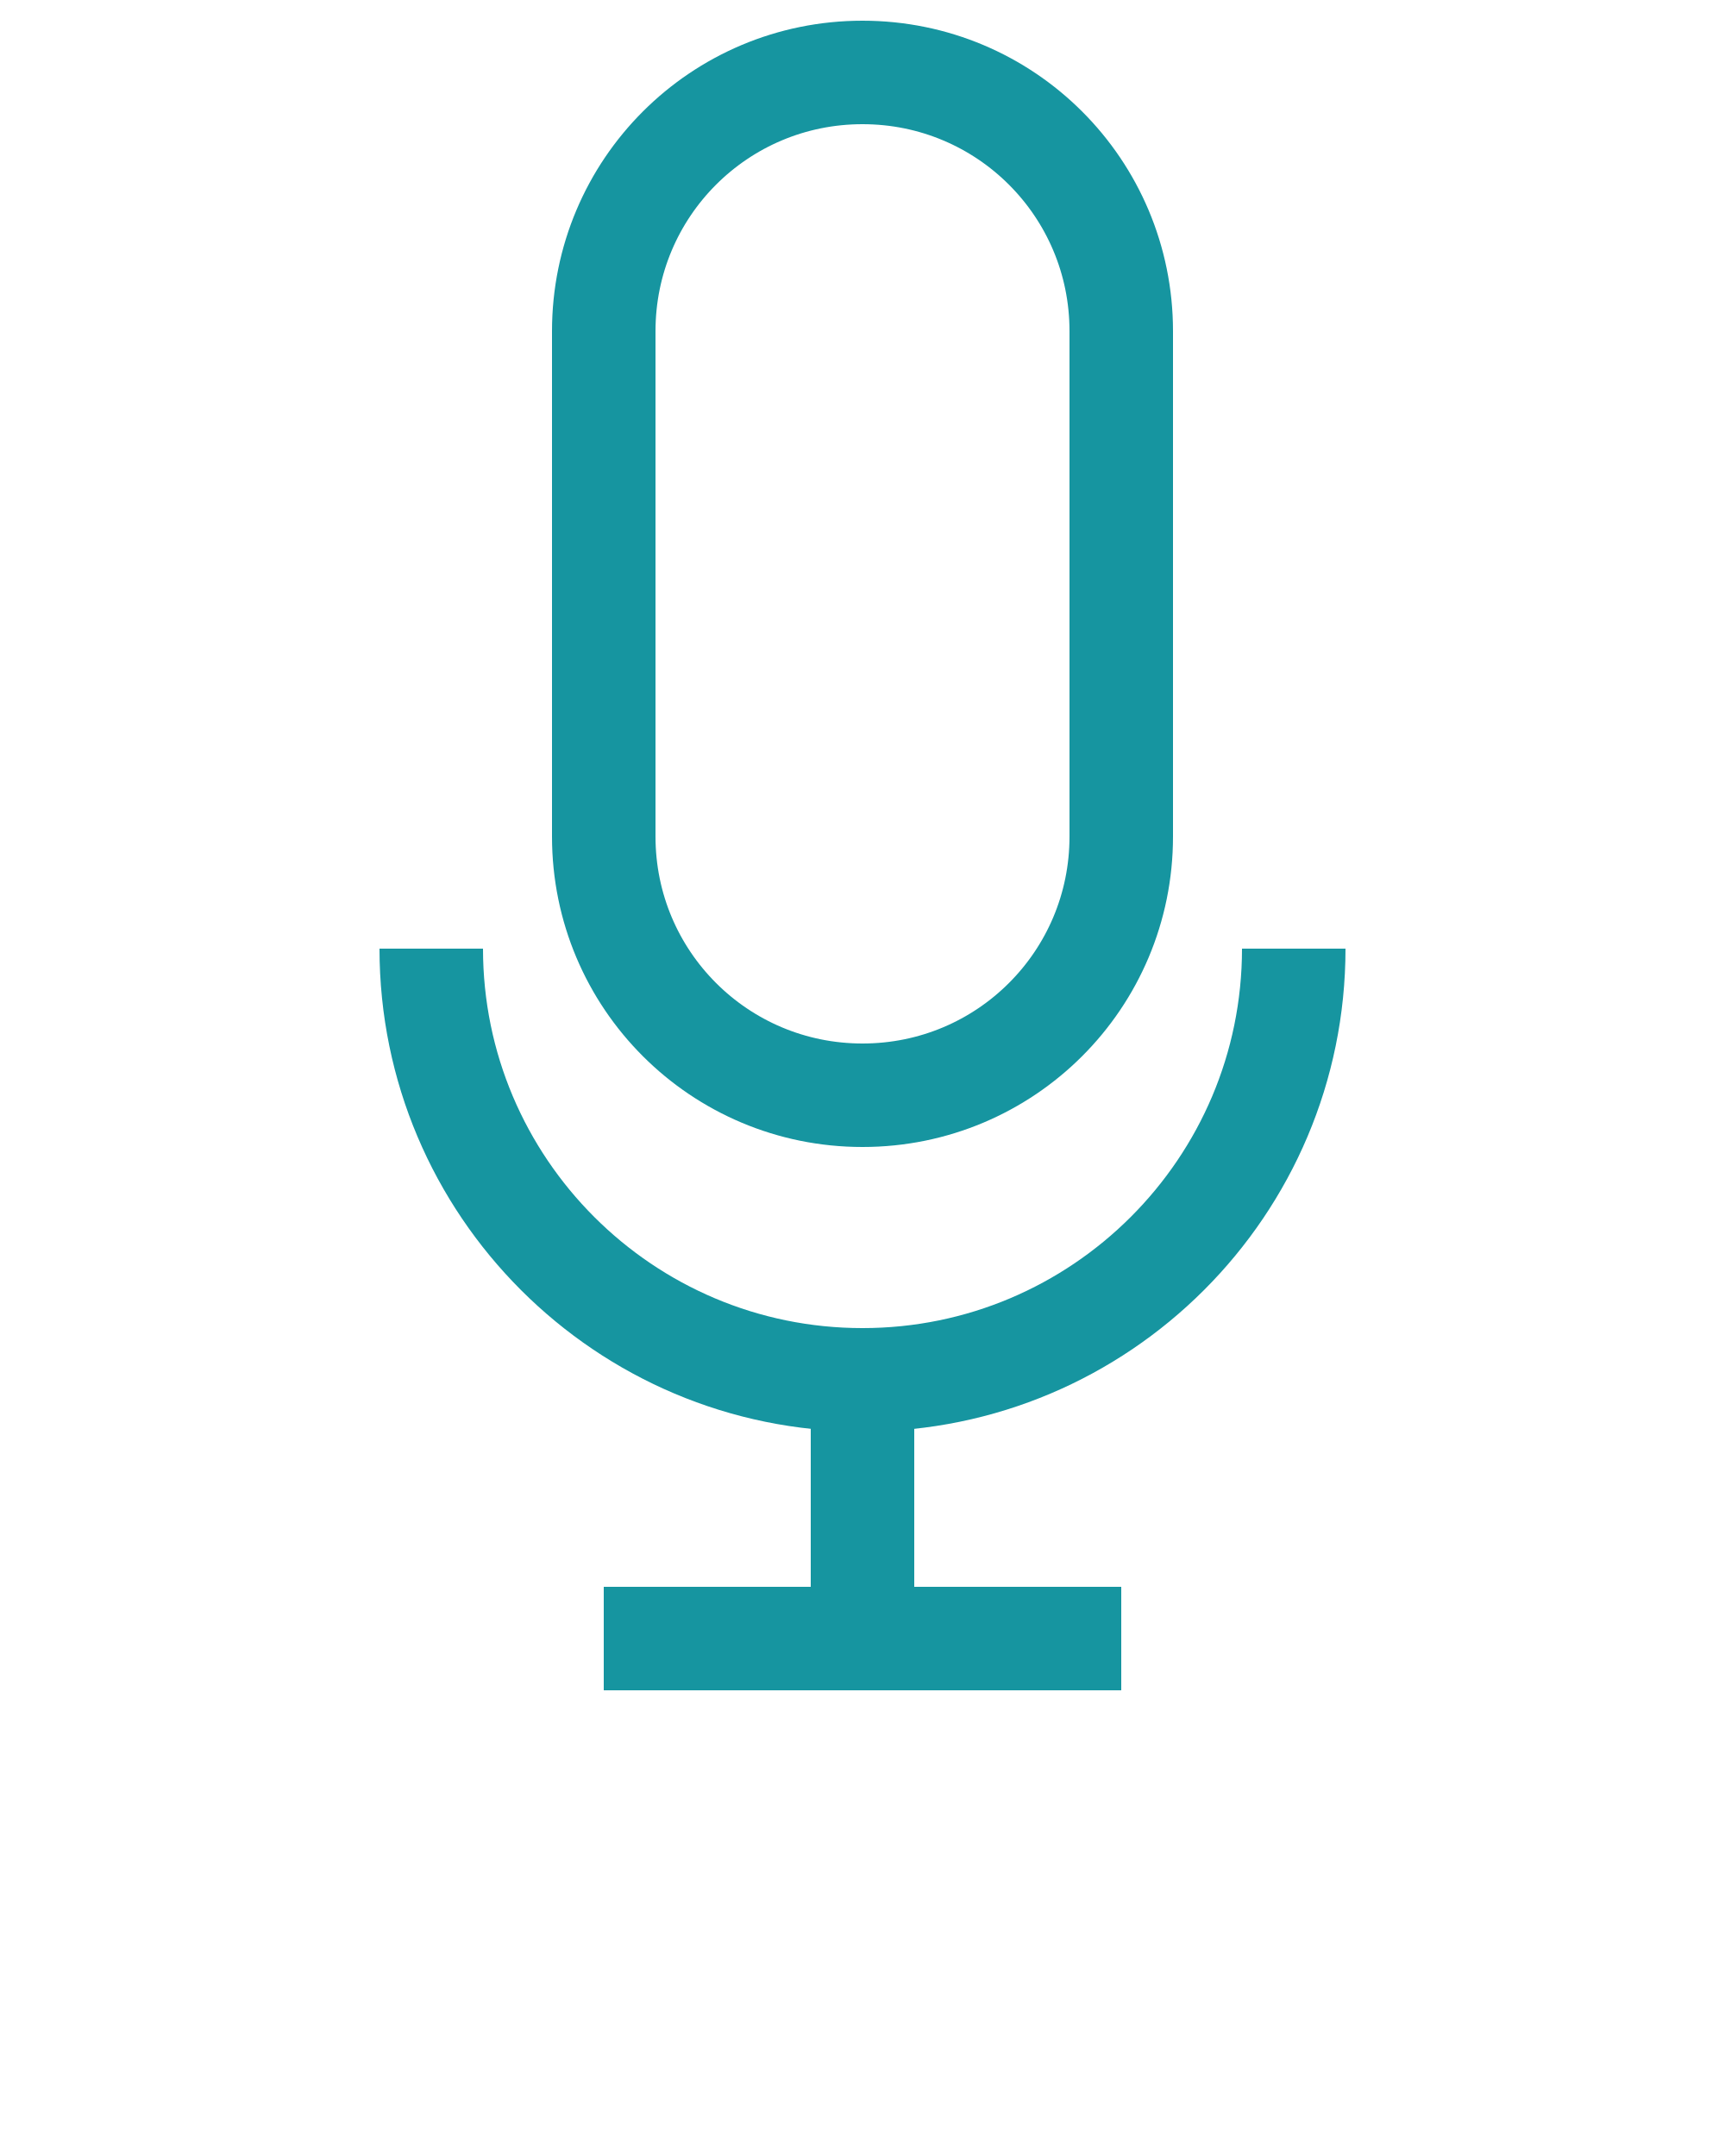
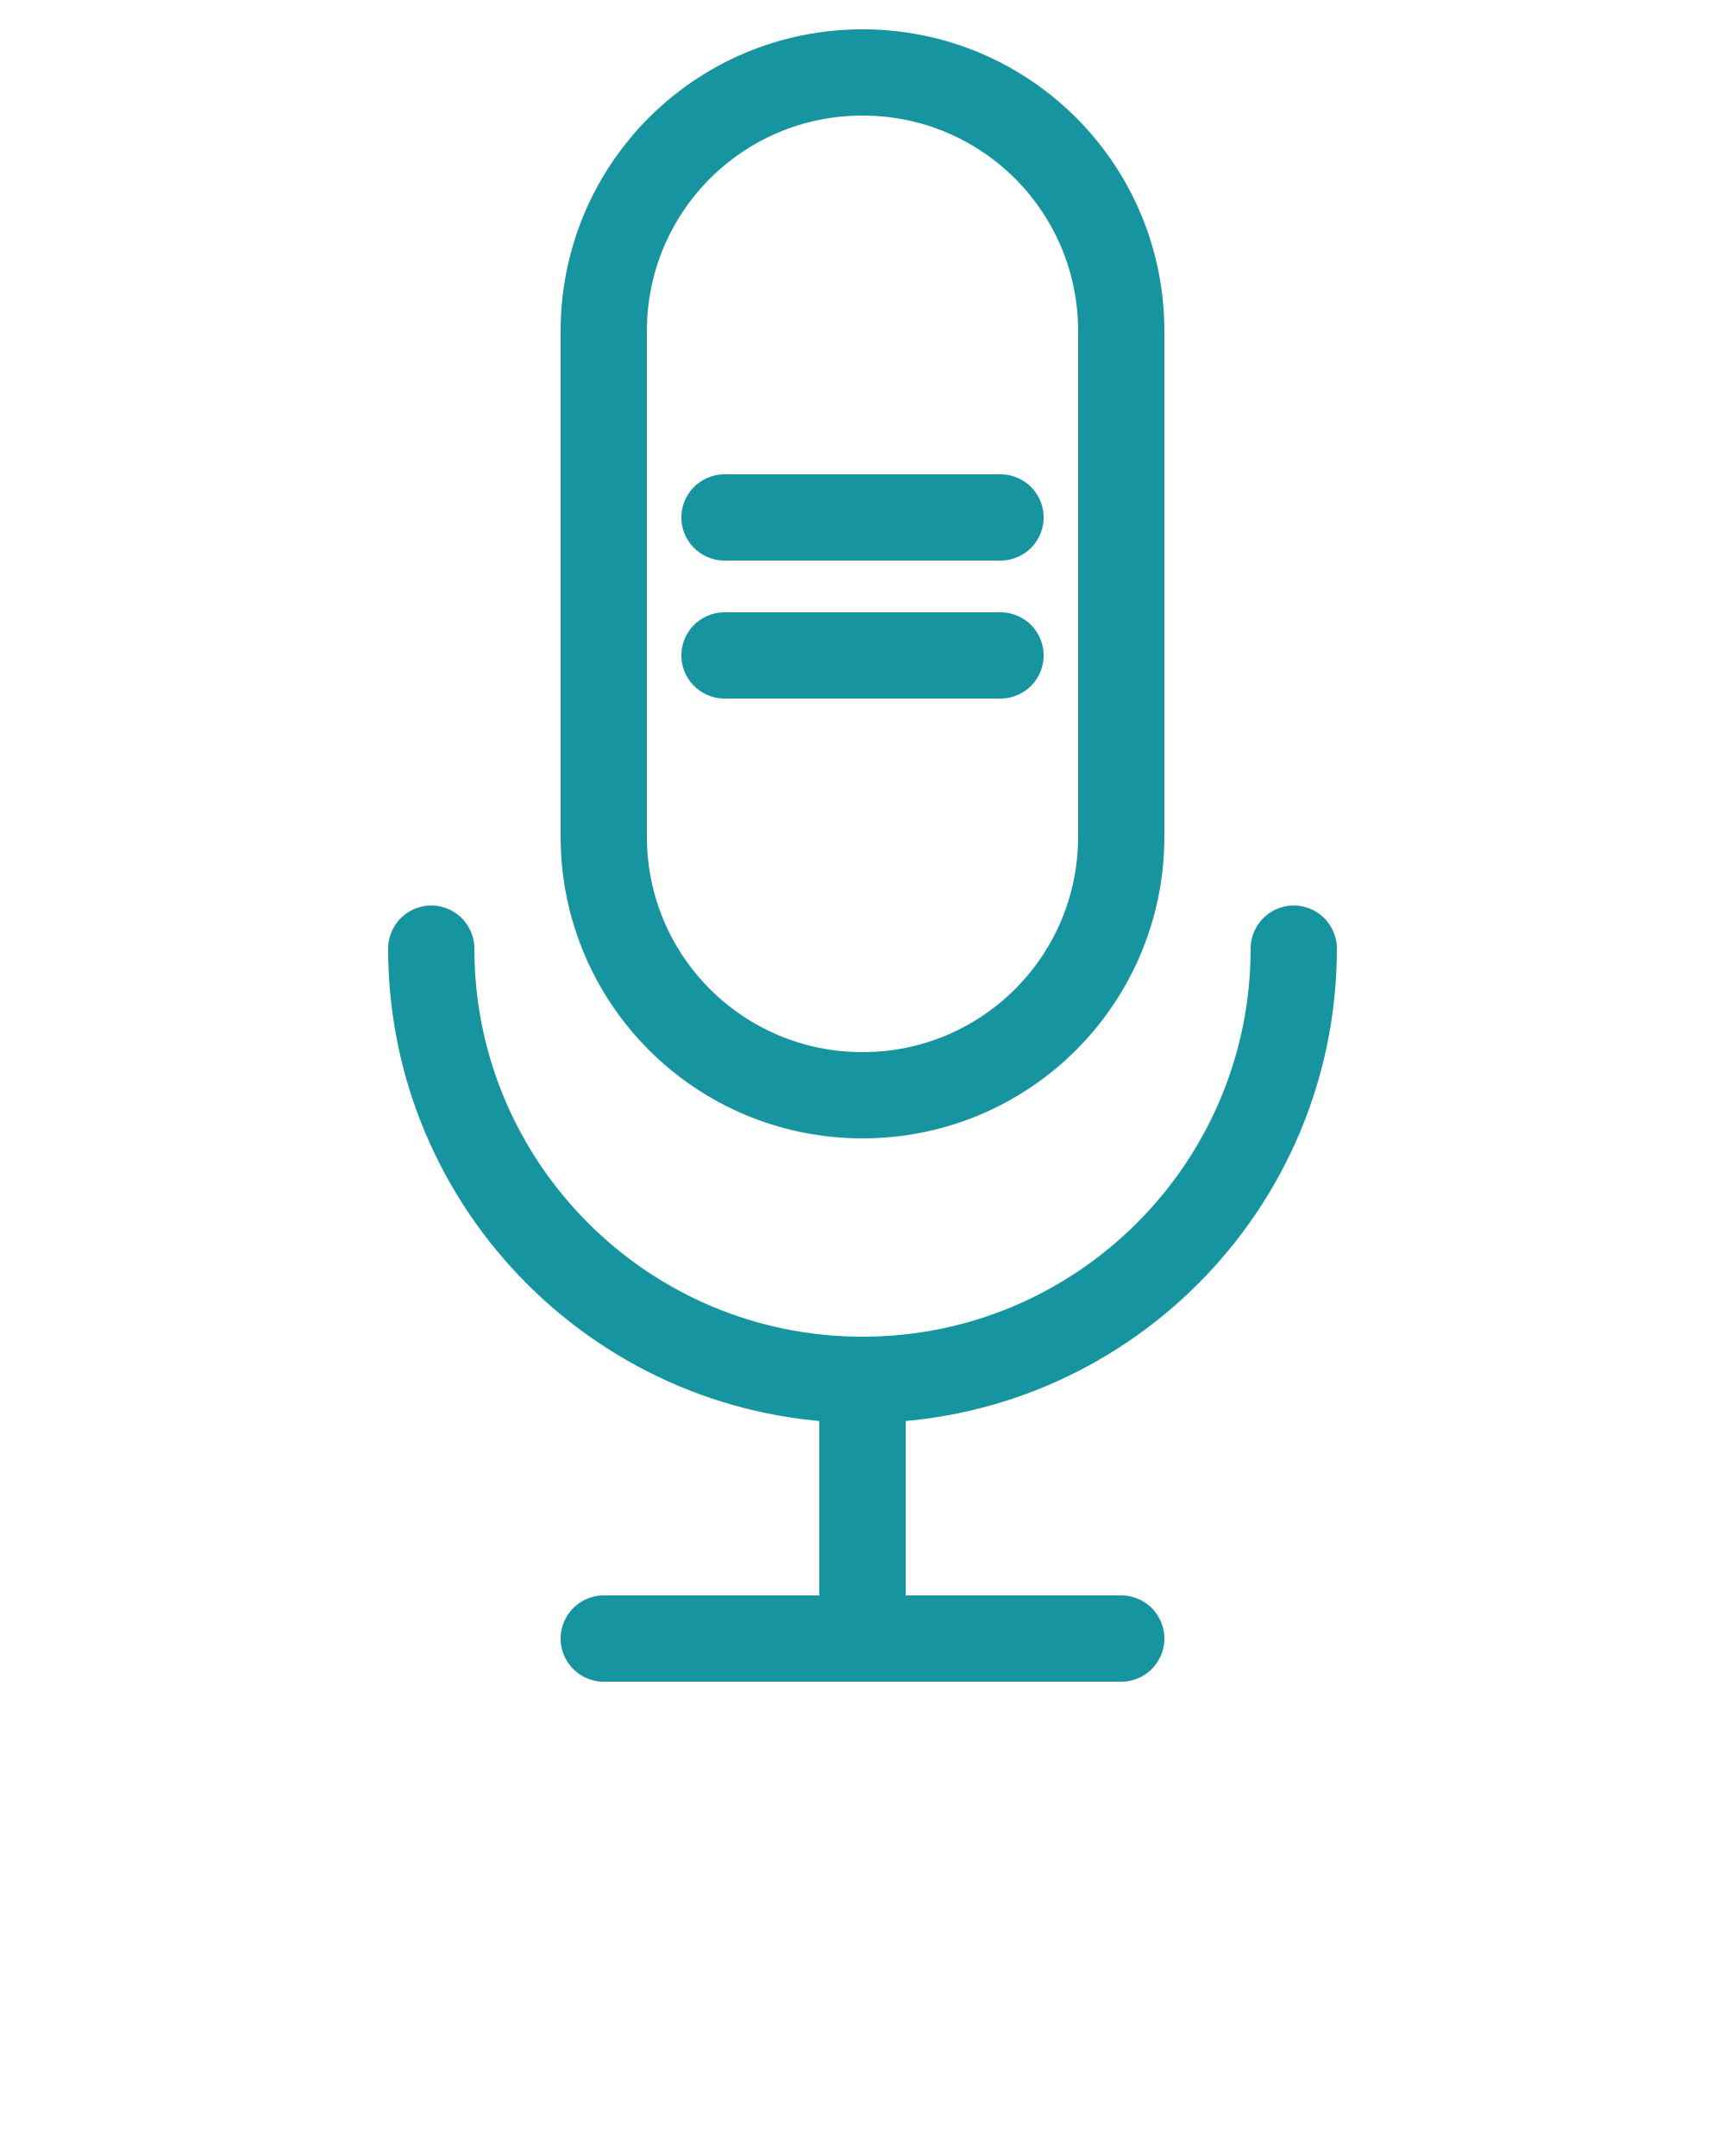
- <svg xmlns="http://www.w3.org/2000/svg" width="100" height="125" viewBox="0 0 100 125" fill="none" stroke="#1695a0" stroke-width="6">
-   <path d="M35,48.5 V19.2 c0,-8.3, 6.7,-15, 15,-15 s15,6.7, 15,15 v29.3 c0,8.3,-6.7,15,-15,15 S35,56.8,35,48.5z" />
-   <path d="M25,55 c0,13.8,11.2,25,25,25 s25,-11.2,25,-25" />
-   <line x1="50" y1="80" x2="50" y2="95" />
-   <line x1="35" y1="95" x2="65" y2="95" />
+ <svg xmlns="http://www.w3.org/2000/svg" version="1.1" id="microphone_icon" x="0px" y="0px" viewBox="0 0 100 125" style="enable-background:new 0 0 100 125;" xml:space="preserve">
+   <g>
+     <path fill="none" stroke="#1695a0" stroke-width="5" stroke-linecap="round" stroke-linejoin="round" d="M35,48.5 V19.2 c0,-8.3, 6.7,-15, 15,-15 s15,6.7, 15,15 v29.3 c0,8.3,-6.7,15,-15,15 S35,56.8,35,48.5z" />
+     <line fill="none" stroke="#1695a0" stroke-width="5" stroke-linecap="round" stroke-linejoin="round" x1="42" y1="30" x2="58" y2="30" />
+     <line fill="none" stroke="#1695a0" stroke-width="5" stroke-linecap="round" stroke-linejoin="round" x1="42" y1="38" x2="58" y2="38" />
+     <path fill="none" stroke="#1695a0" stroke-width="5" stroke-linecap="round" stroke-linejoin="round" d="M25,55 c0,13.8,11.2,25,25,25 s25,-11.2,25,-25" />
+     <line fill="none" stroke="#1695a0" stroke-width="5" stroke-linecap="round" stroke-linejoin="round" x1="50" y1="80" x2="50" y2="95" />
+     <line fill="none" stroke="#1695a0" stroke-width="5" stroke-linecap="round" stroke-linejoin="round" x1="35" y1="95" x2="65" y2="95" />
+   </g>
</svg>
